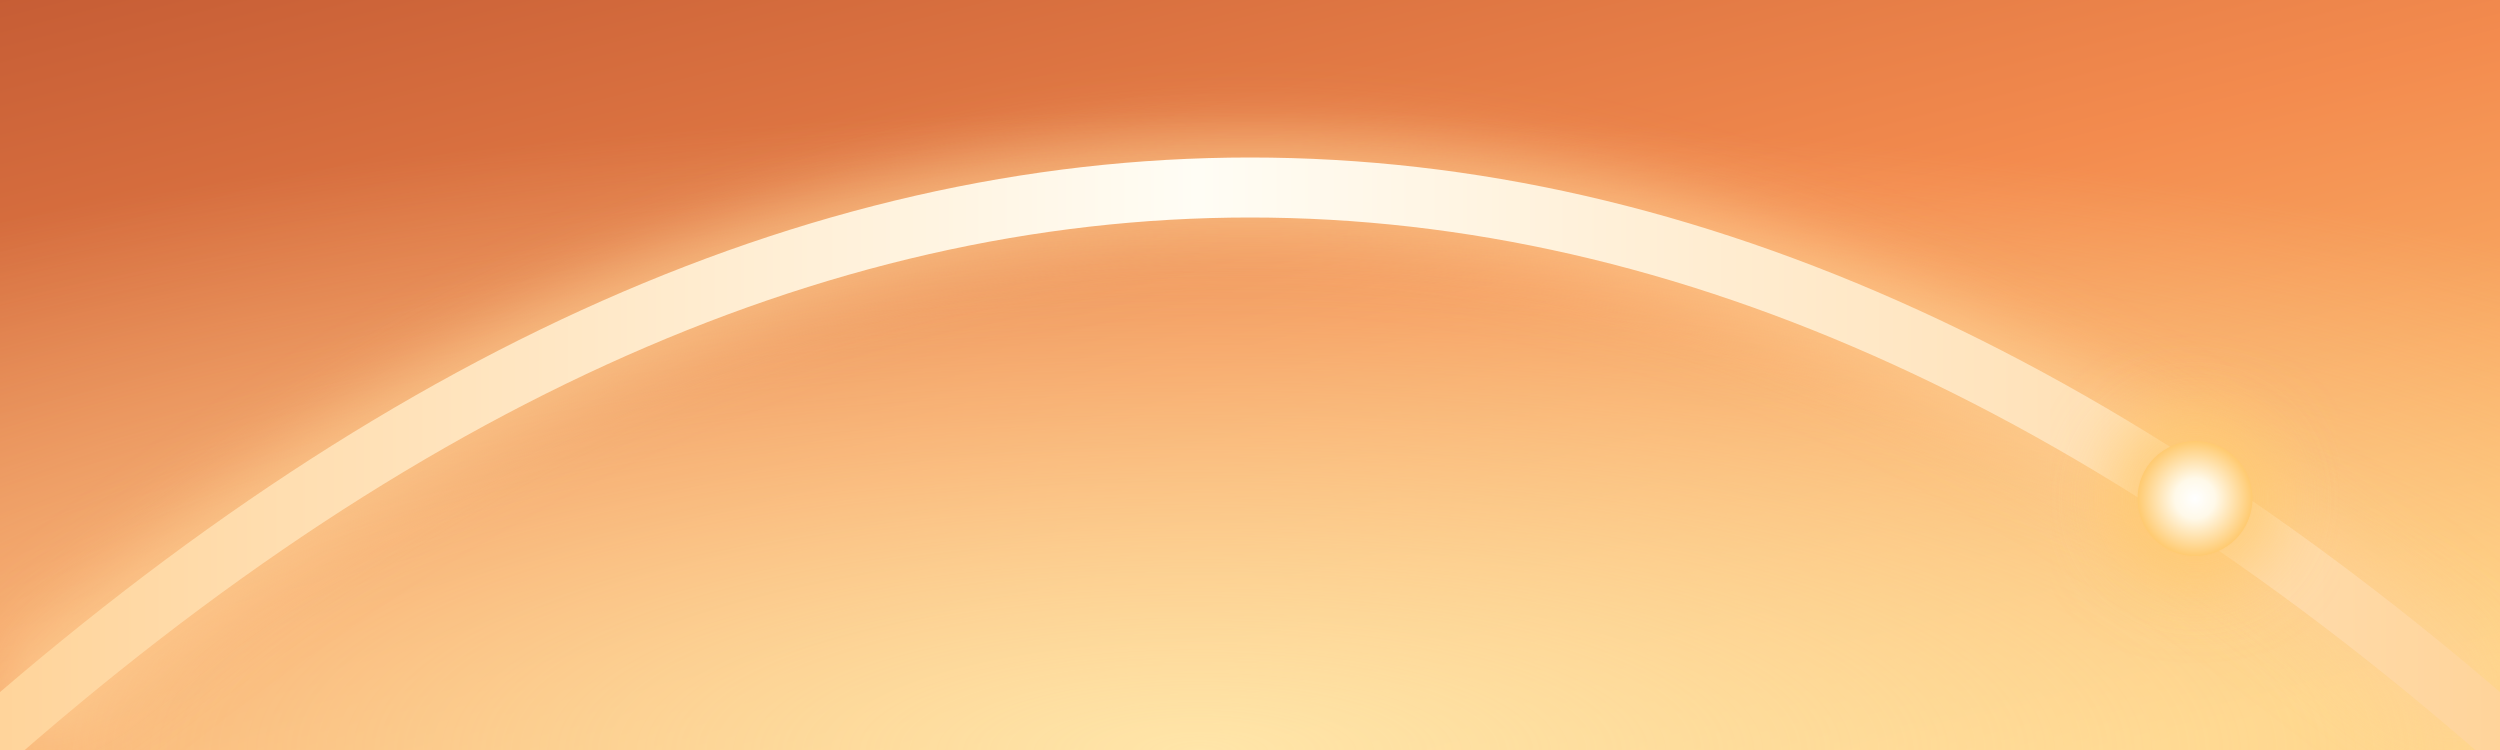
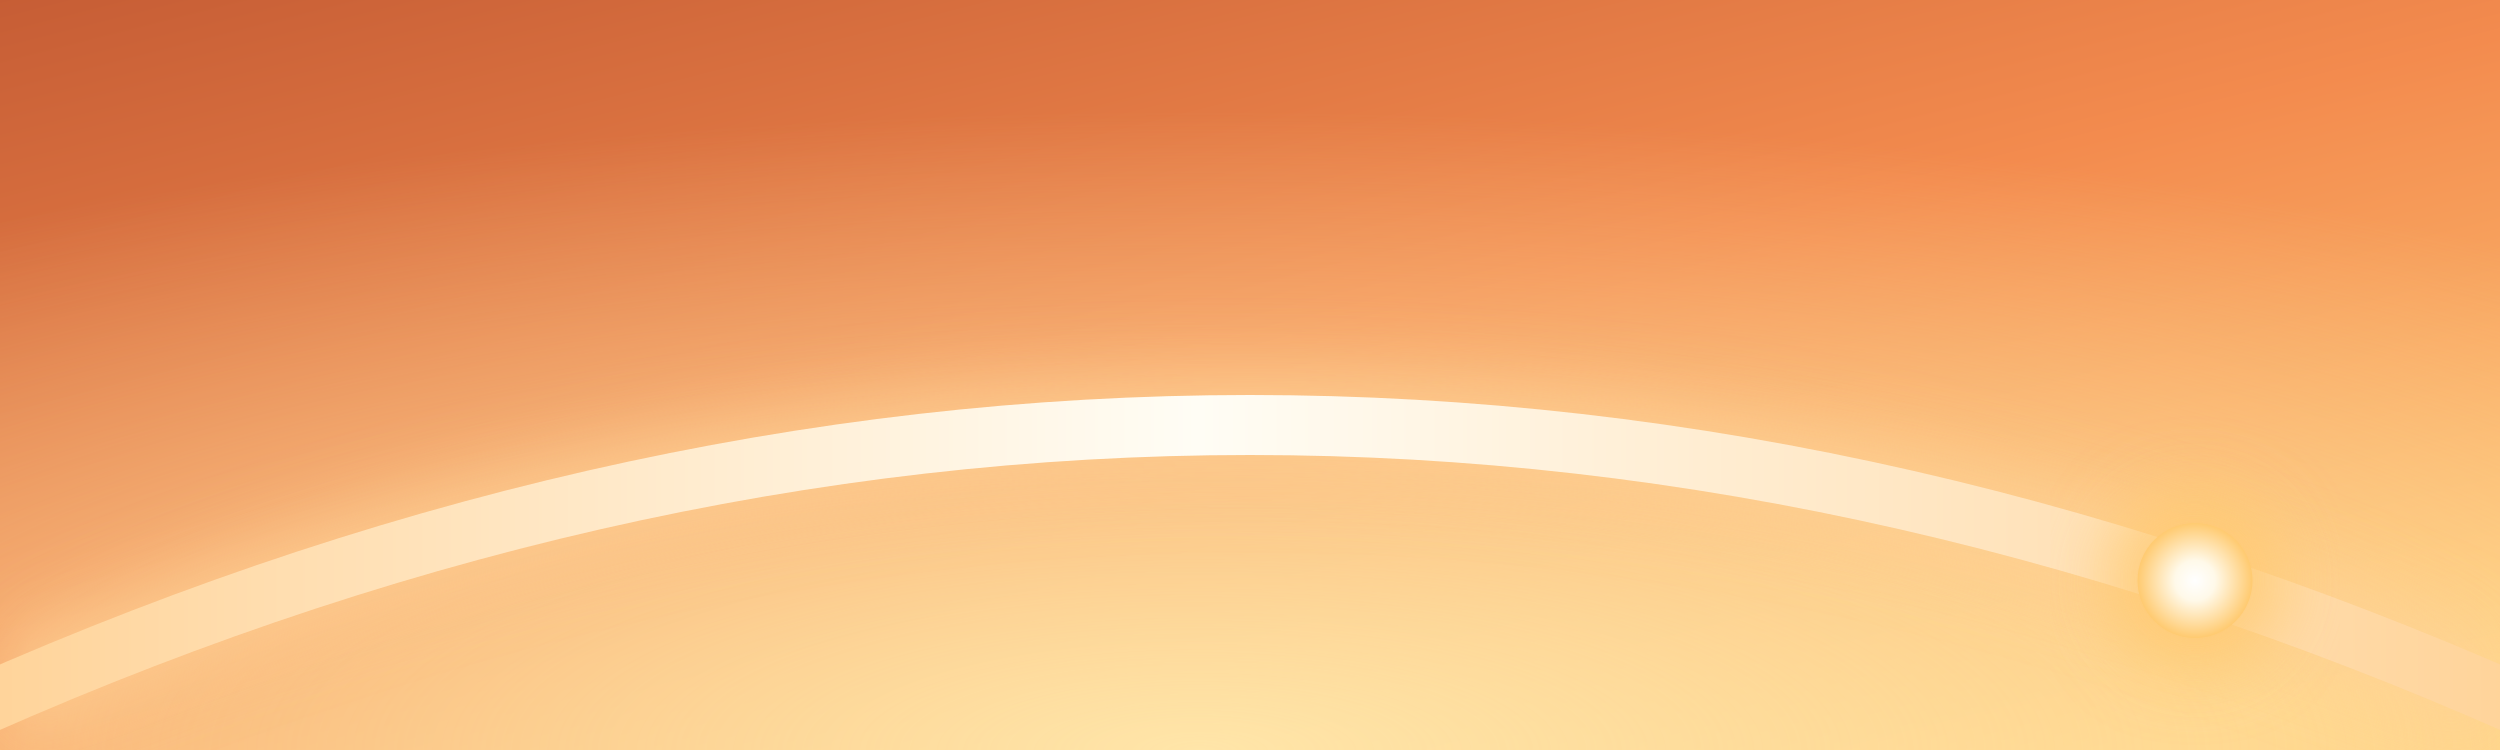
<svg xmlns="http://www.w3.org/2000/svg" width="1000" height="300" viewBox="0 0 1000 300" preserveAspectRatio="none">
  <defs>
    <linearGradient id="sky" x1="0%" y1="0%" x2="85%" y2="100%">
      <stop stop-color="#c65d35" />
      <stop offset=".52" stop-color="#f38b4e" />
      <stop offset="1" stop-color="#ffca78" />
    </linearGradient>
    <radialGradient id="light" cx="48%" cy="100%" r="85%">
      <stop stop-color="#ffe8ac" stop-opacity=".95" />
      <stop offset="1" stop-color="#ffe8ac" stop-opacity="0" />
    </radialGradient>
    <linearGradient id="ribbon" x1="0%" y1="0%" x2="100%" y2="0%">
      <stop stop-color="#ffd296" />
      <stop offset=".48" stop-color="#fffdf5" />
      <stop offset="1" stop-color="#ffd296" />
    </linearGradient>
    <radialGradient id="orb">
      <stop stop-color="#fff" />
      <stop offset=".35" stop-color="#fff9e9" />
      <stop offset="1" stop-color="#ffca70" />
    </radialGradient>
    <filter id="glow" x="-30%" y="-50%" width="160%" height="200%">
      <feGaussianBlur stdDeviation="13" />
    </filter>
  </defs>
  <rect width="1000" height="300" fill="url(#sky)" />
  <rect width="1000" height="300" fill="url(#light)" />
-   <path d="M-25 315 Q500 -165 1025 315" fill="none" stroke="#ffd296" stroke-width="40" opacity=".64" filter="url(#glow)" />
-   <path d="M-25 315 Q500 -165 1025 315" fill="none" stroke="url(#ribbon)" stroke-width="24" />
-   <circle cx="878.00" cy="199.42" r="36" fill="#ffca70" opacity=".8" filter="url(#glow)" />
-   <circle cx="878.00" cy="199.42" r="23" fill="url(#orb)" />
+   <path d="M-25 290 Q500 50 1025 290" fill="none" stroke="#ffd296" stroke-width="40" opacity=".64" filter="url(#glow)" />
+   <path d="M-25 290 Q500 50 1025 290" fill="none" stroke="url(#ribbon)" stroke-width="24" />
+   <circle cx="878.00" cy="232.21" r="36" fill="#ffca70" opacity=".8" filter="url(#glow)" />
+   <circle cx="878.00" cy="232.21" r="23" fill="url(#orb)" />
</svg>
